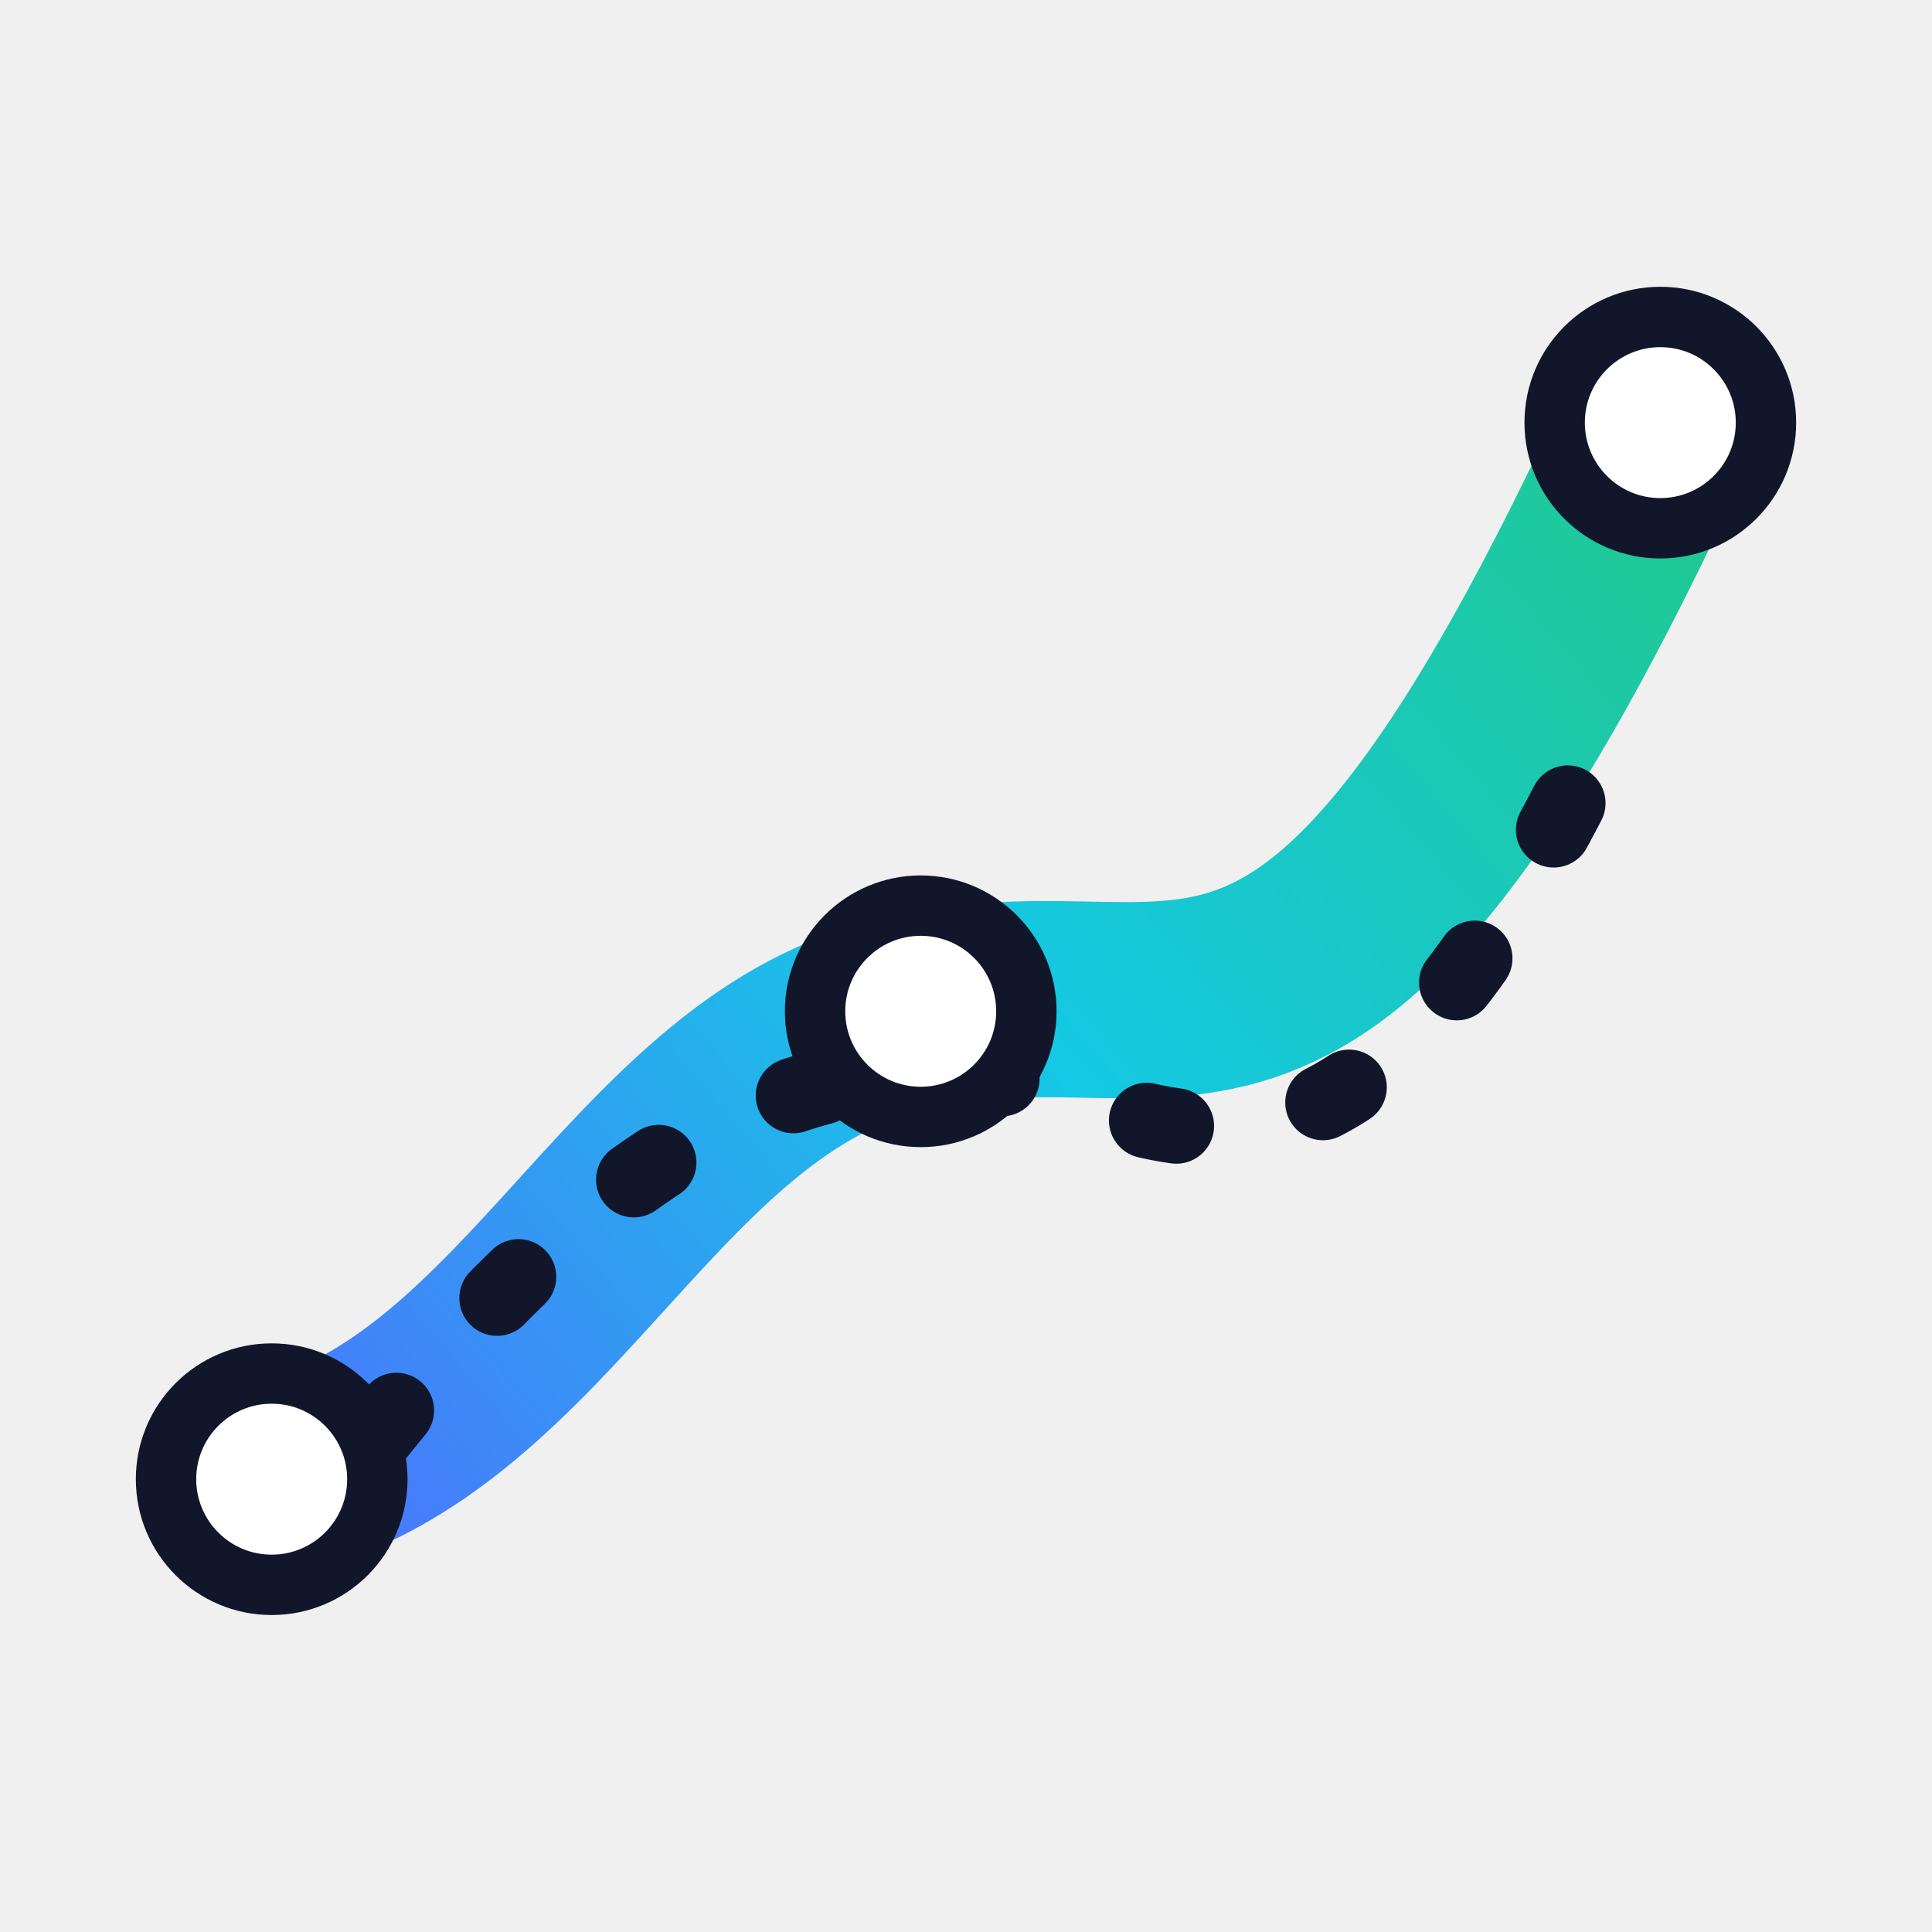
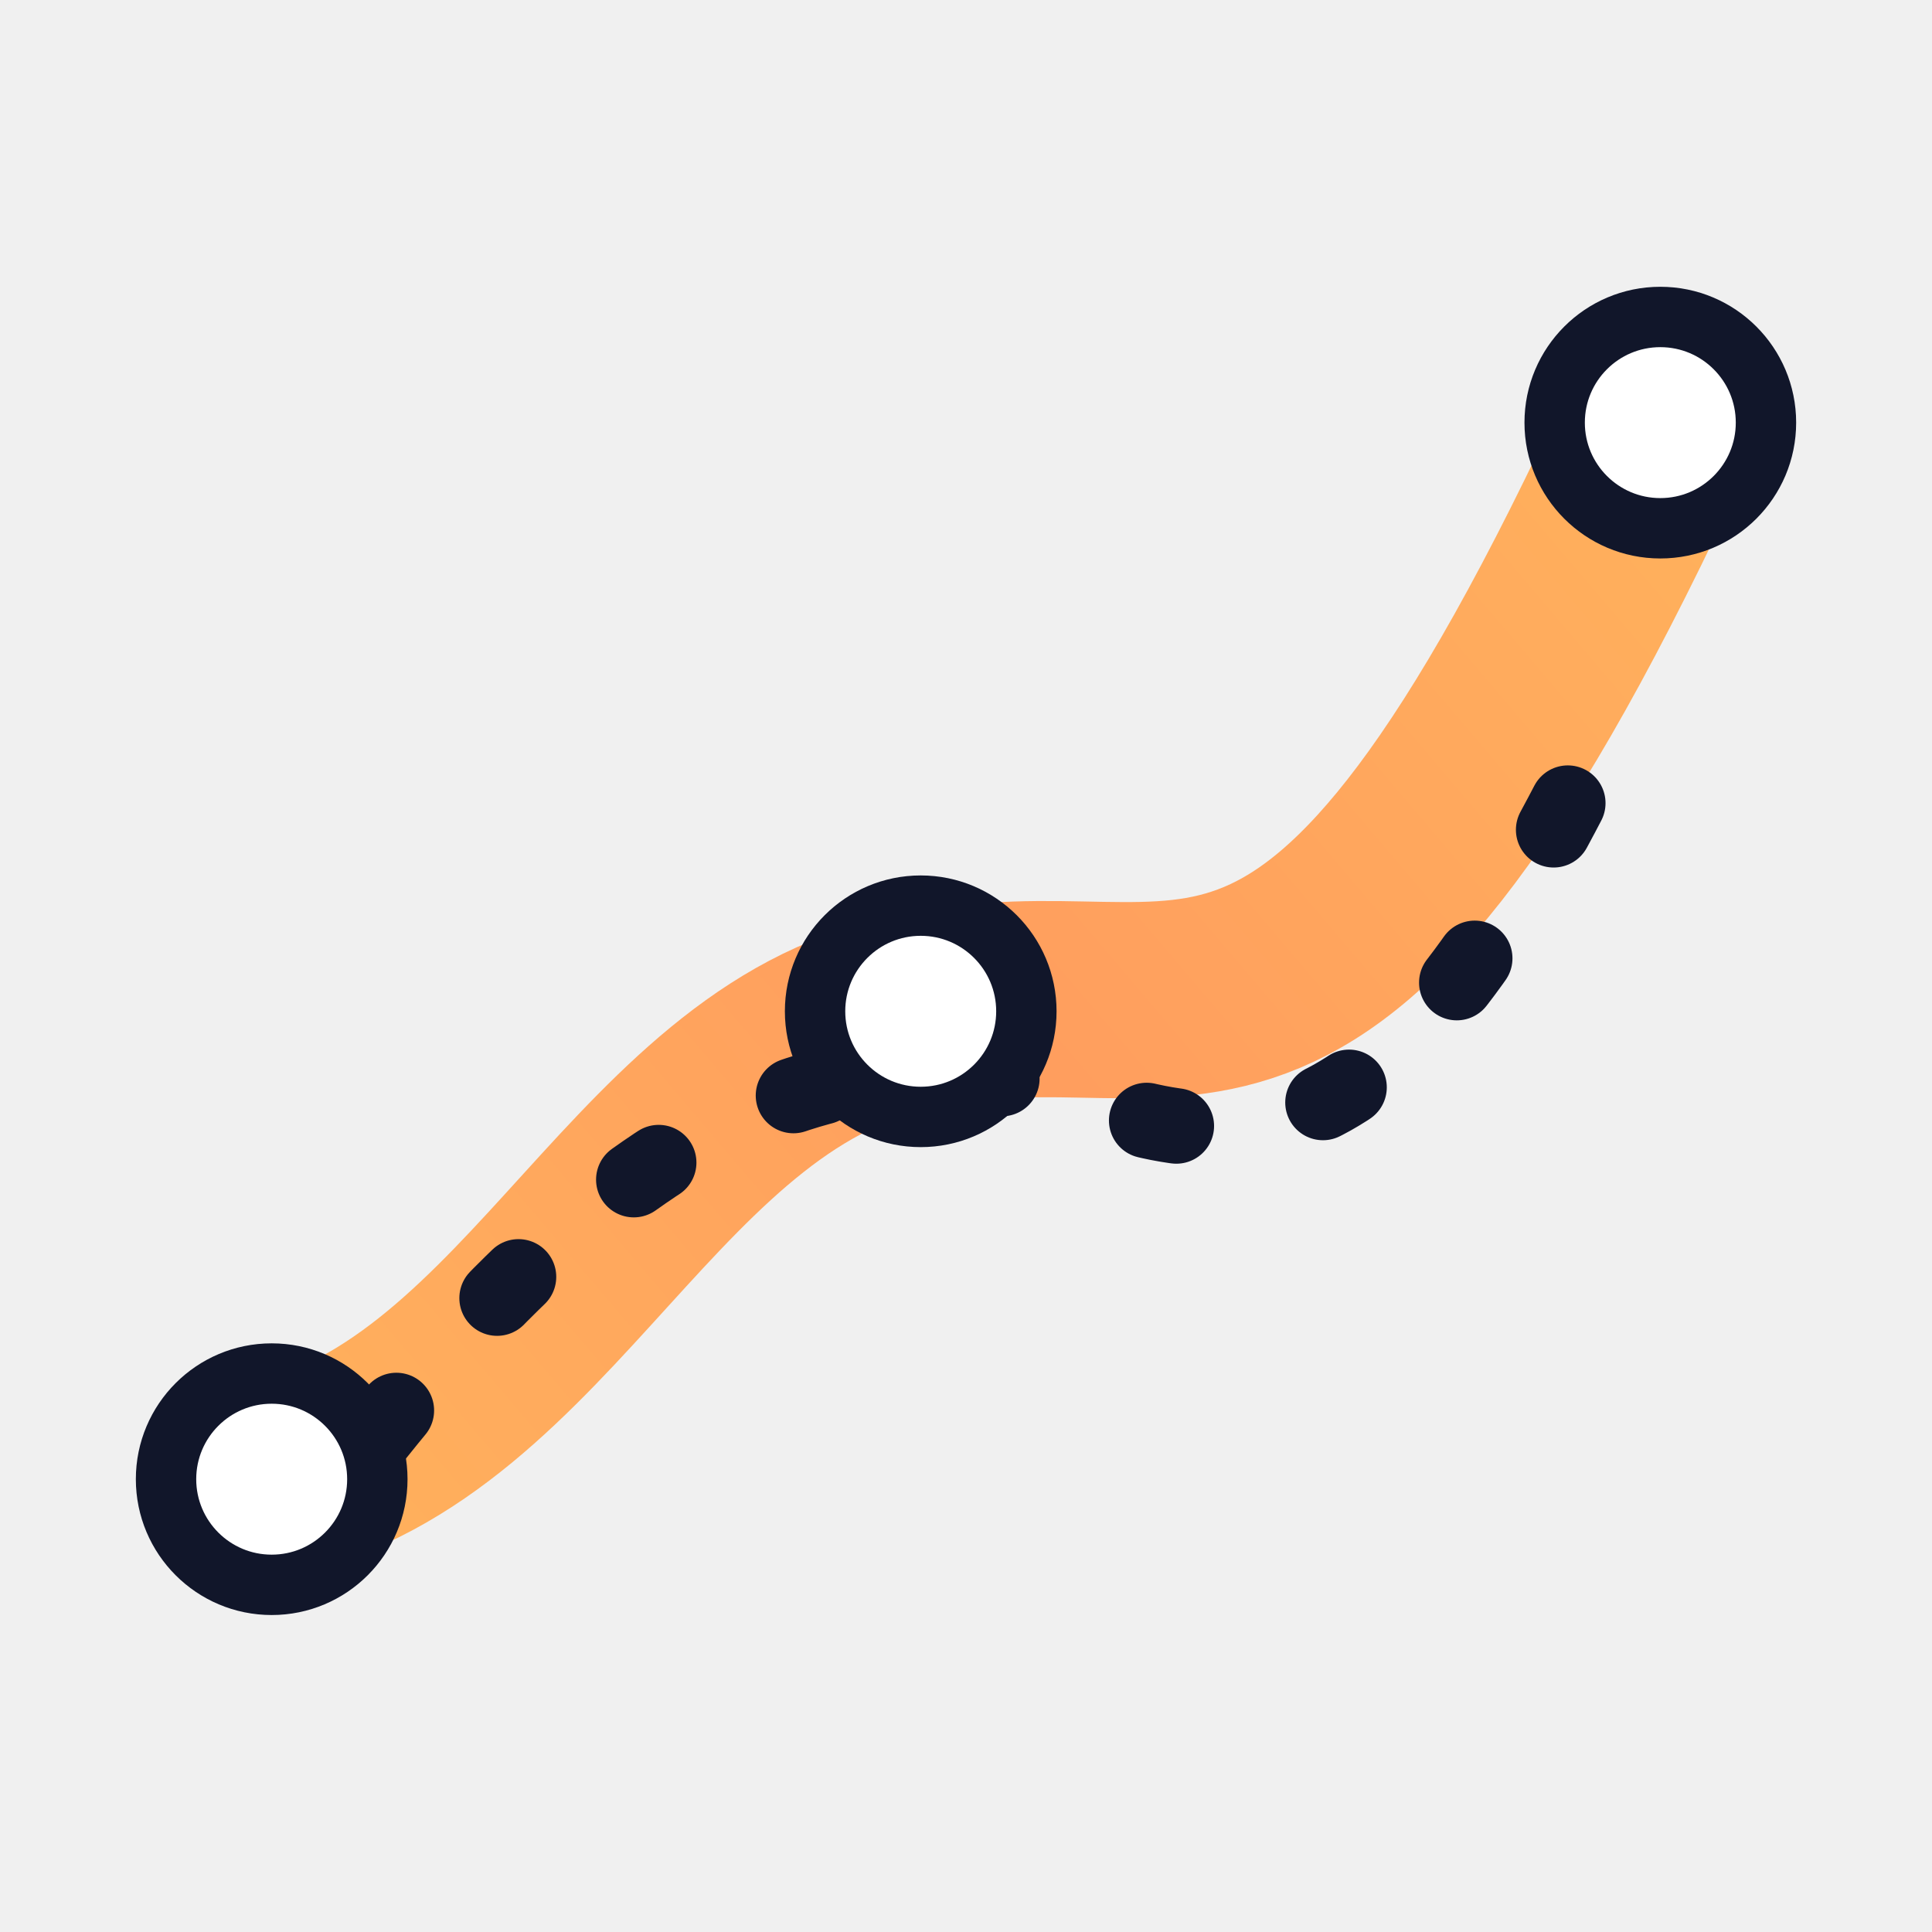
<svg xmlns="http://www.w3.org/2000/svg" viewBox="0 0 128 128" role="img" aria-label="Growth Studio Prism Signal-mode mark">
  <defs>
    <linearGradient id="signal" x1="17" y1="104" x2="111" y2="24" gradientUnits="userSpaceOnUse">
-       <stop stop-color="#4F6FFF" />
-       <stop offset=".5" stop-color="#15C8E5" />
-       <stop offset="1" stop-color="#20C98B" />
+       <stop stop-color="#FFB25C" />
+       <stop offset=".5" stop-color="#FF9E5E" />
+       <stop offset="1" stop-color="#FFB25C" />
    </linearGradient>
  </defs>
  <path d="M18 98c18-4 25-28 43-31 18-4 26 11 49-39" fill="none" stroke="url(#signal)" stroke-width="13" stroke-linecap="round" />
  <path d="M25 95c16-20 31-28 47-22 13 5 22 0 33-22" fill="none" stroke="#11162A" stroke-width="5" stroke-linecap="round" stroke-dasharray="2 10" />
  <g fill="#fff" stroke="#11162A" stroke-width="4">
    <circle cx="18" cy="98" r="7" />
    <circle cx="61" cy="67" r="7" />
    <circle cx="110" cy="28" r="7" />
  </g>
</svg>
